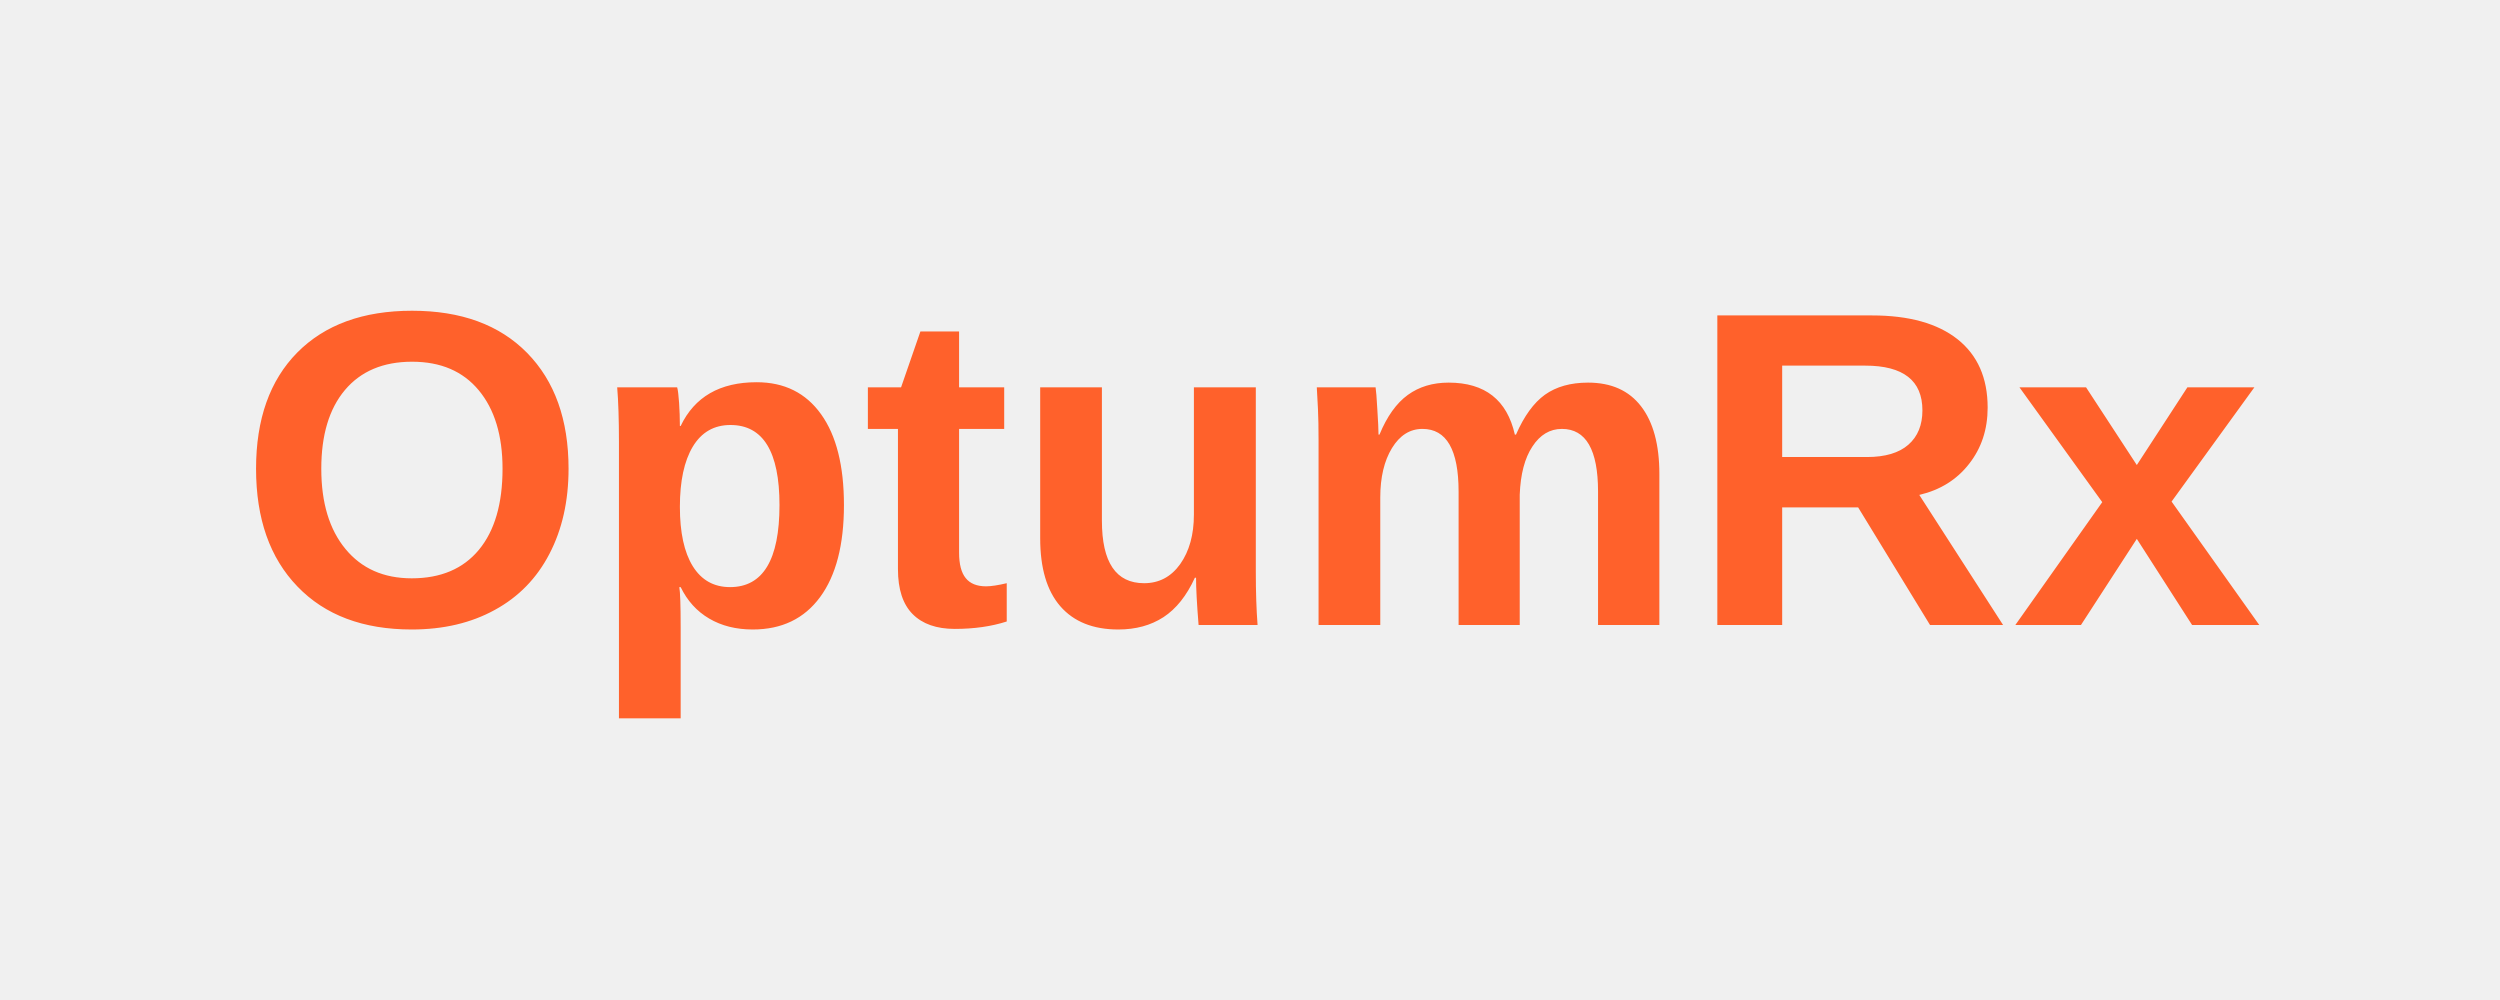
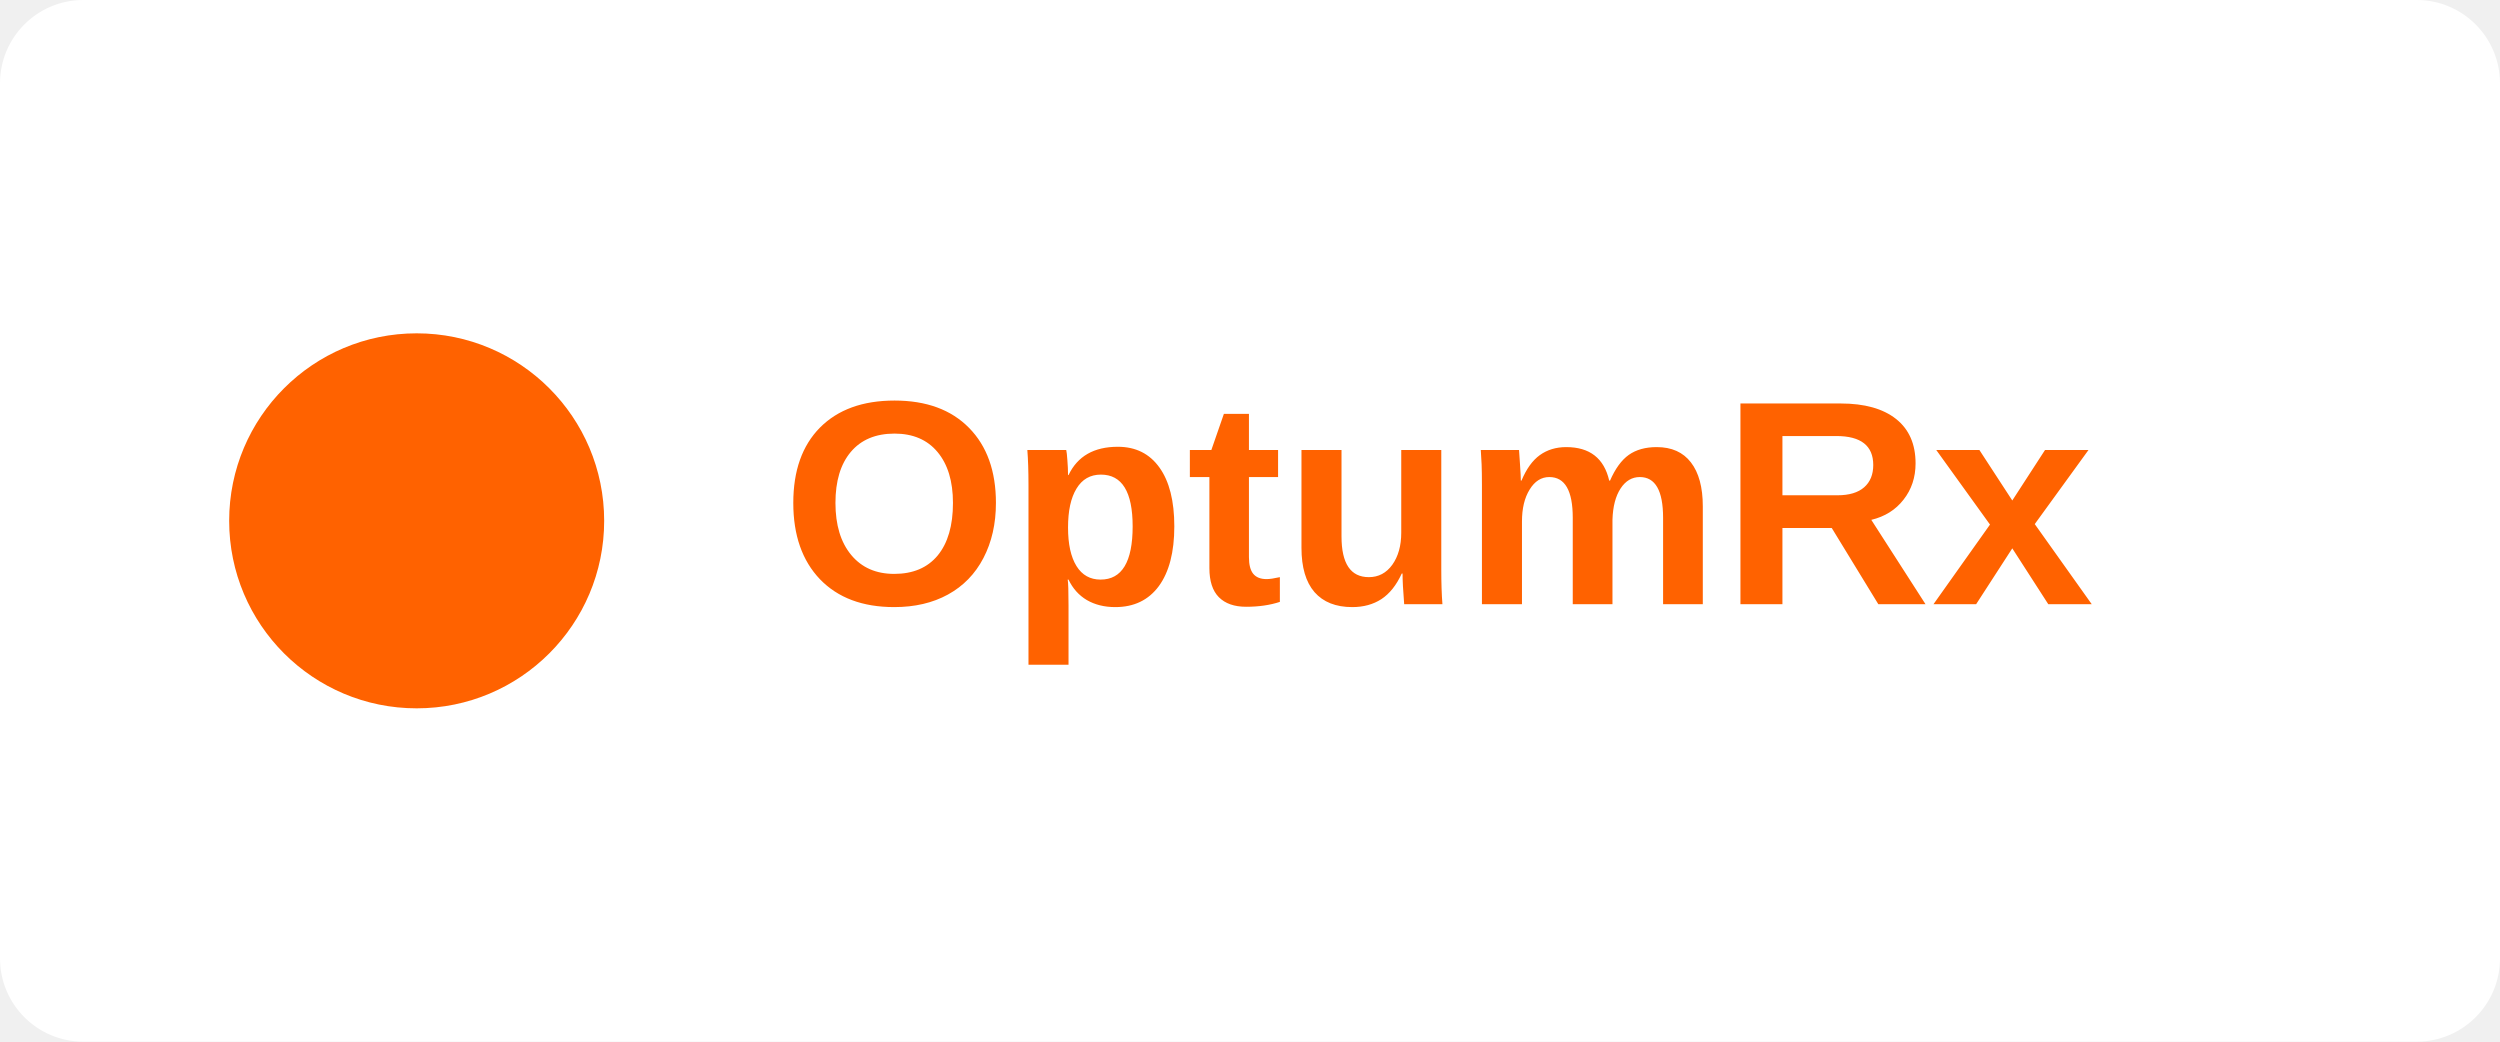
- <svg xmlns="http://www.w3.org/2000/svg" viewBox="0 0 200 80" fill="none">
-   <text x="100" y="50" font-family="Arial, sans-serif" font-size="36" font-weight="bold" fill="#FF612B" text-anchor="middle">OptumRx</text>
+ <svg xmlns="http://www.w3.org/2000/svg" viewBox="0 0 240 100" fill="none">
+   <rect width="240" height="100" fill="white" rx="8" />
+   <circle cx="40" cy="50" r="18" fill="#FF6200" />
+   <text x="75" y="58" font-family="Arial, sans-serif" font-size="28" font-weight="700" fill="#FF6200" text-anchor="start">OptumRx</text>
</svg>
